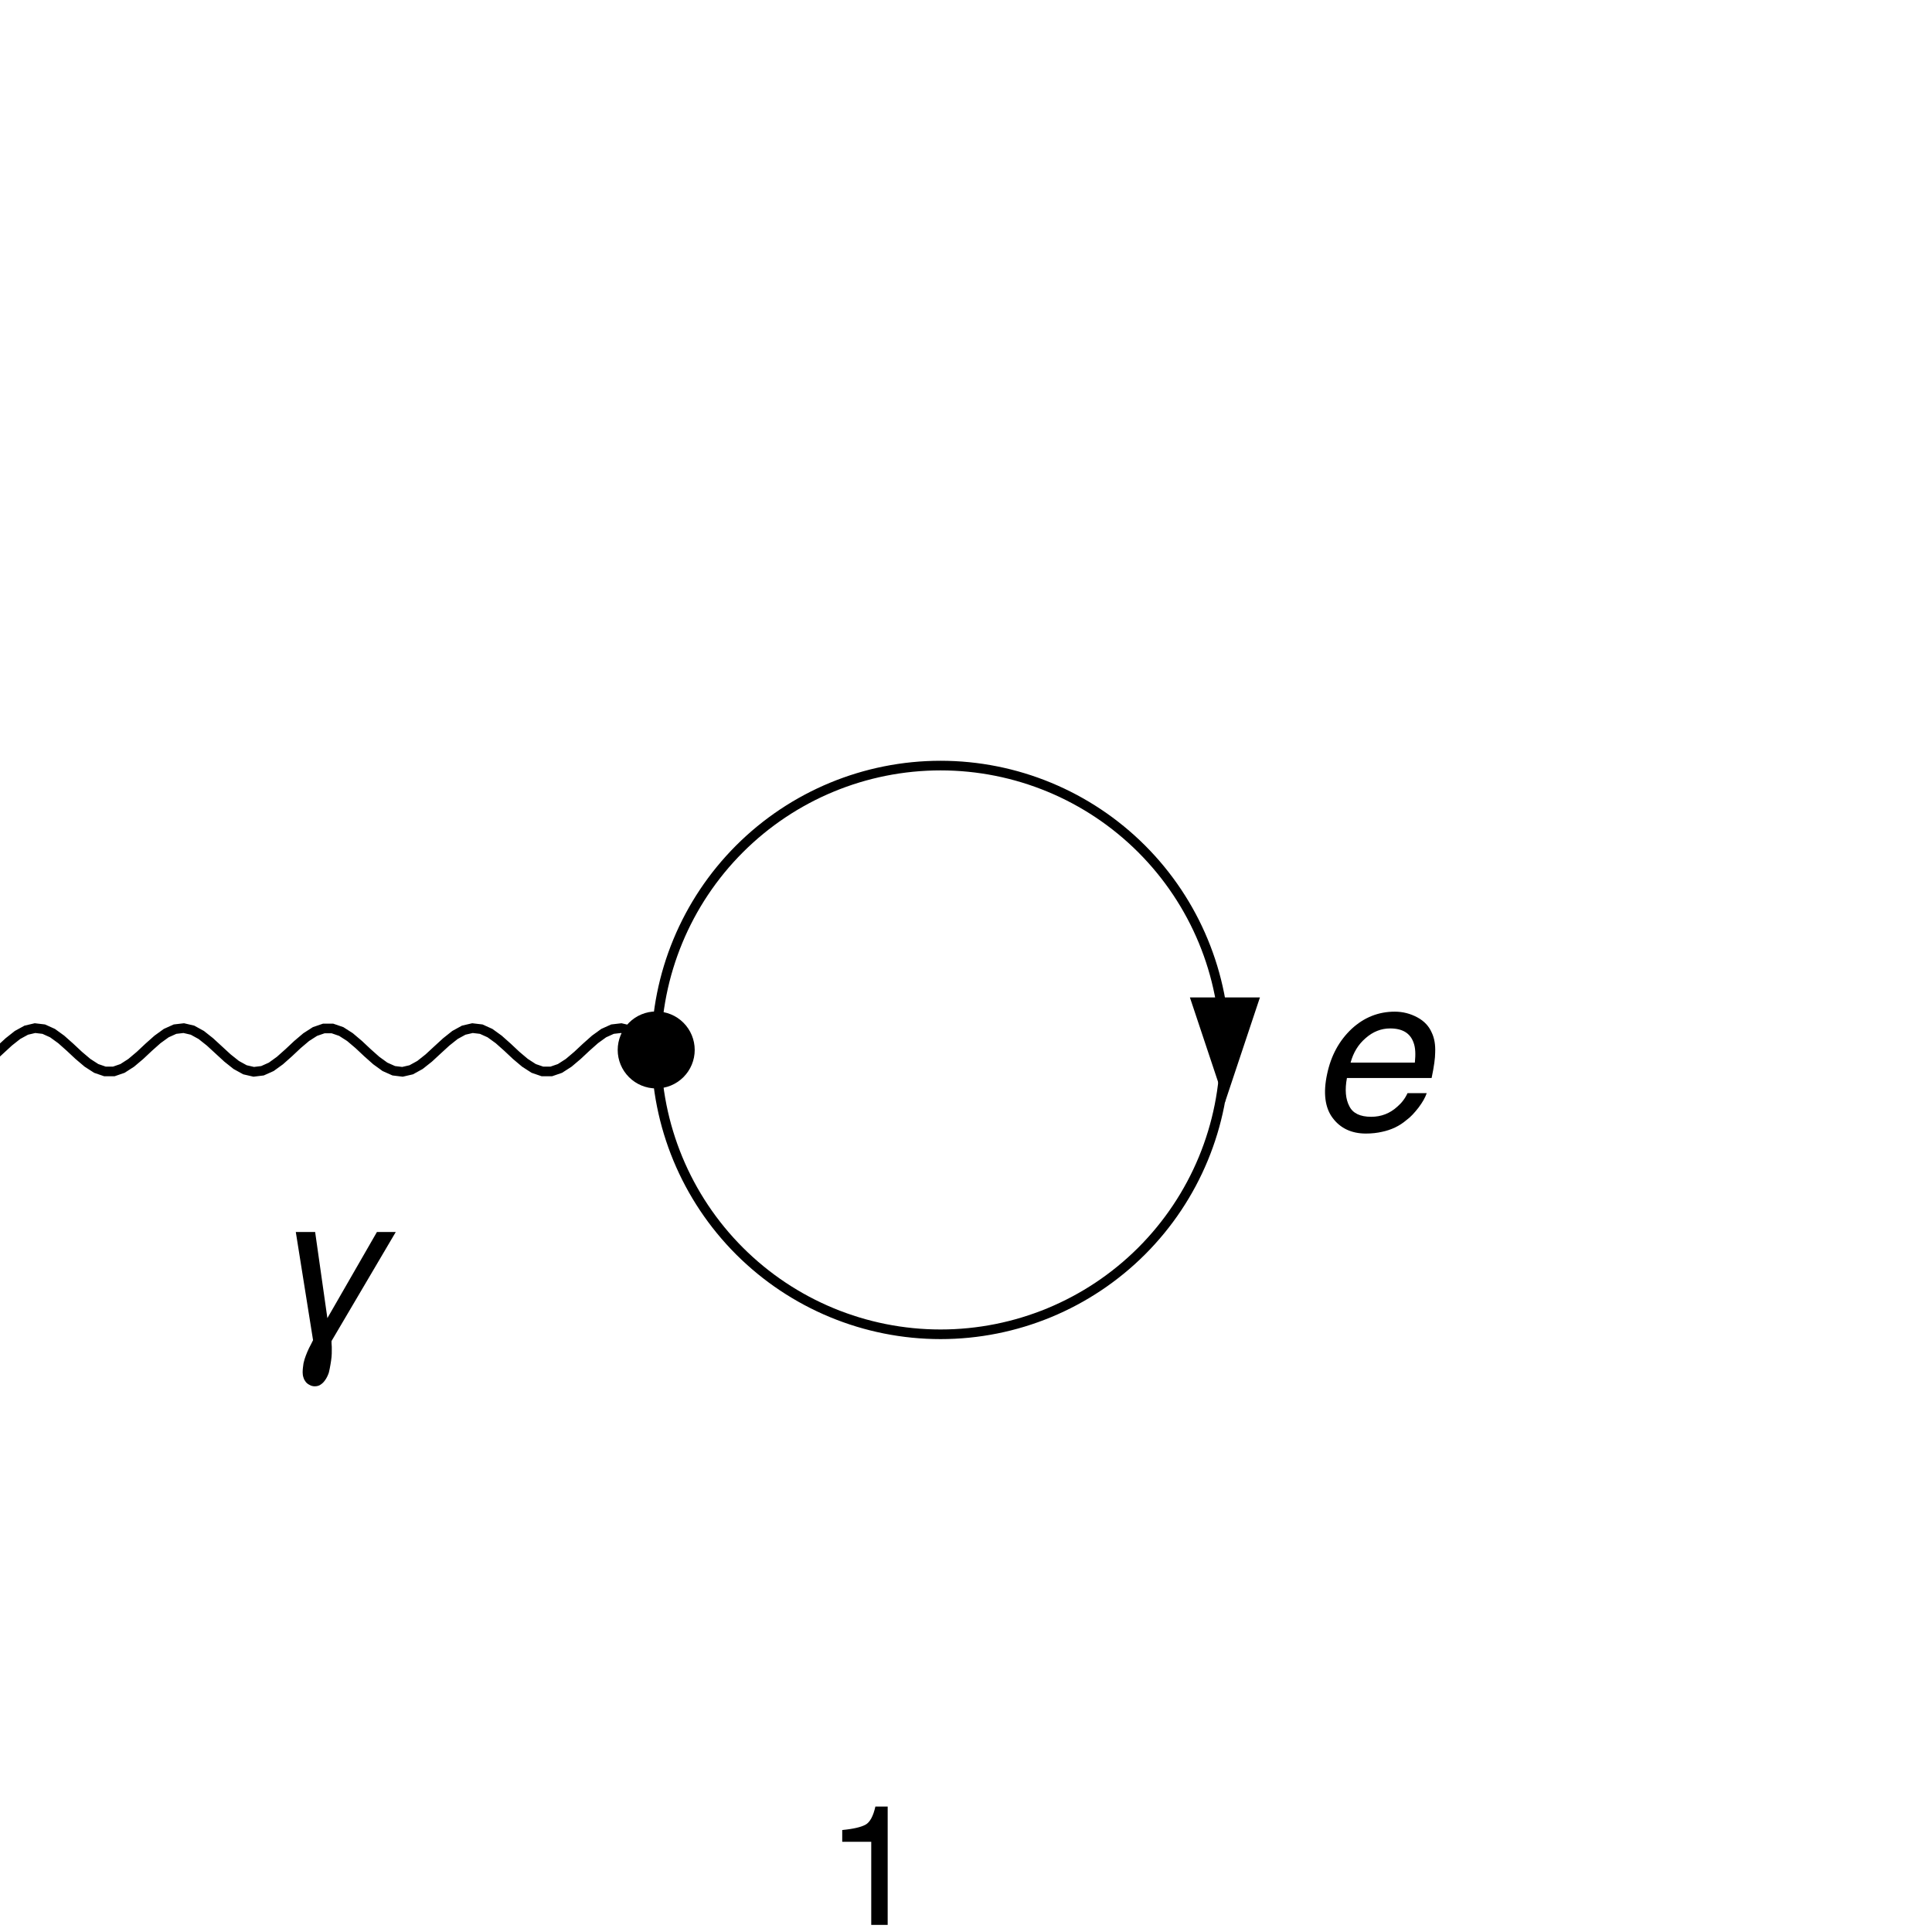
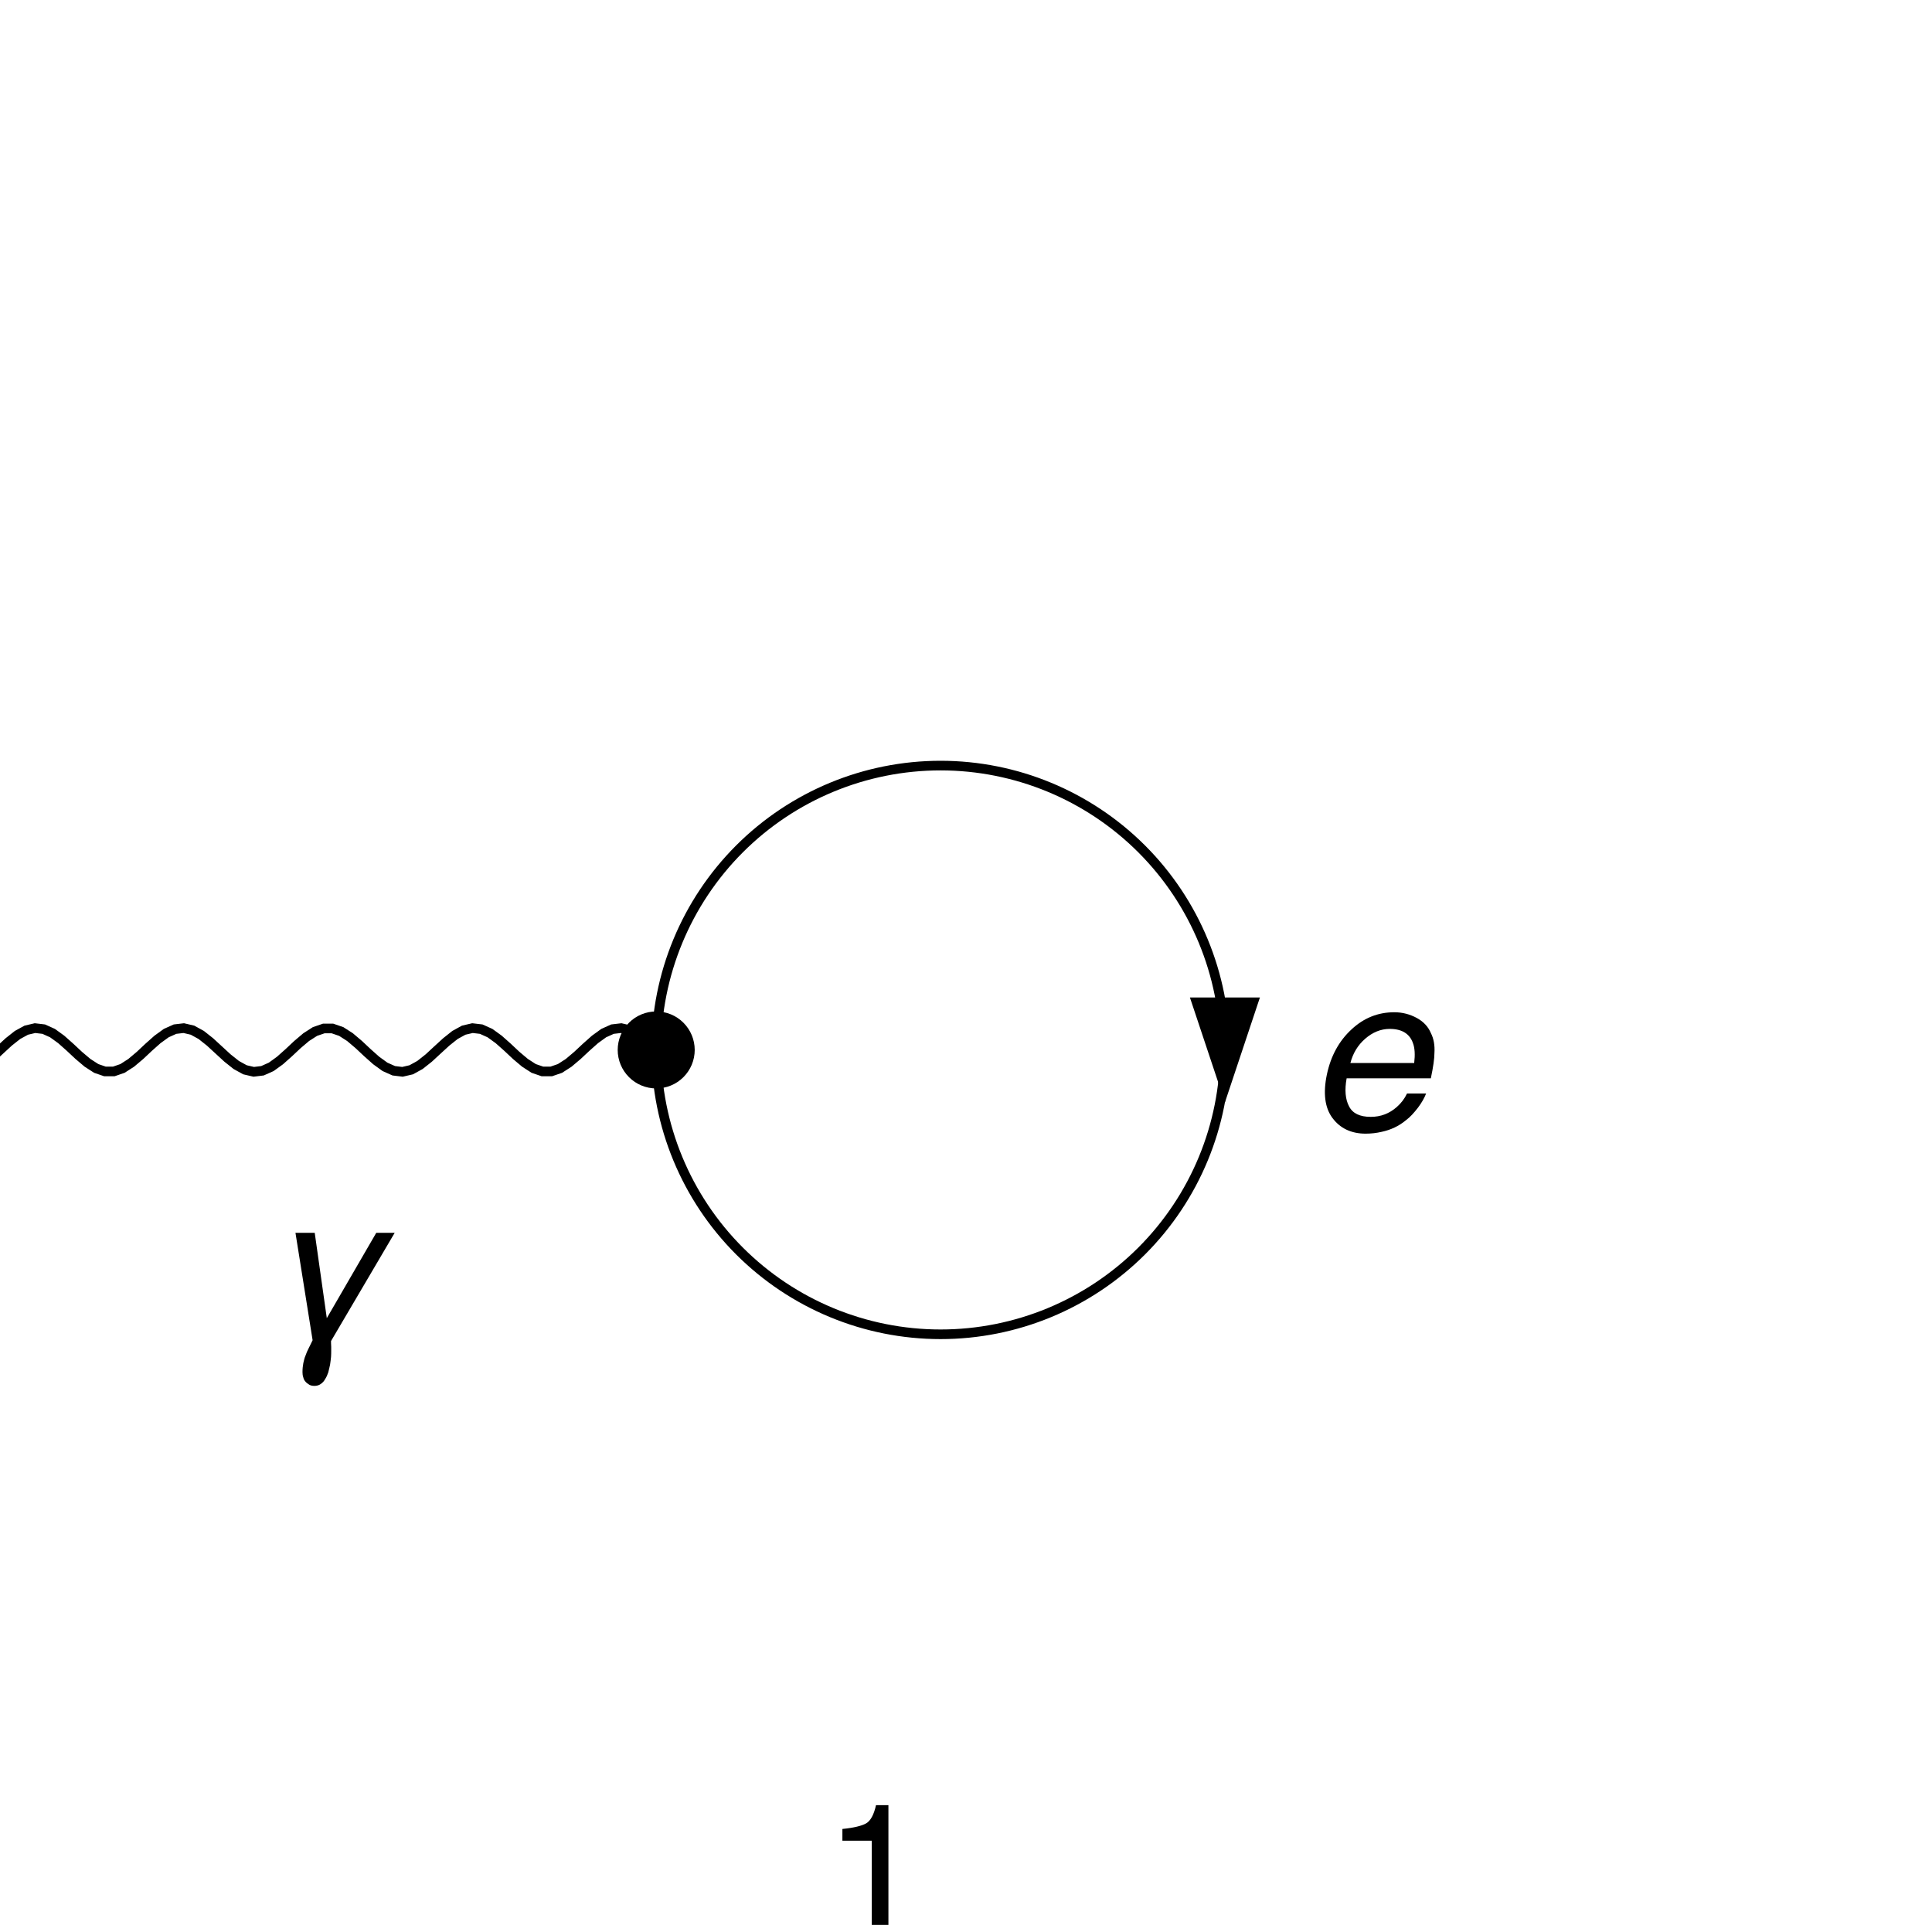
- <svg xmlns="http://www.w3.org/2000/svg" version="1.1" id="svg1" width="246.667" height="246.667" viewBox="0 0 246.667 246.667">
-   <defs id="defs1">
-     <clipPath clipPathUnits="userSpaceOnUse" id="clipPath3">
-       <path d="m 28,117 h 9.922 v 16 H 28 Z" transform="translate(-25.84006,-128.4104)" id="path3" />
-     </clipPath>
-     <clipPath clipPathUnits="userSpaceOnUse" id="clipPath9">
-       <path d="m 80,172 h 5 v 12.32 h -5 z" transform="translate(-79.05526,-184.681)" id="path9" />
+ <svg xmlns="http://www.w3.org/2000/svg" xmlns:xlink="http://www.w3.org/1999/xlink" width="185pt" height="185pt" viewBox="0 0 185 185">
+   <defs>
+     <g>
+       <g id="glyph-0-0">
+         <path d="M 11.953 -10.359 L 5.859 0 L 5.859 0.203 C 5.859 0.312 5.875 0.438 5.875 0.562 C 5.875 0.688 5.875 0.797 5.875 0.922 C 5.875 1.094 5.875 1.297 5.859 1.516 C 5.844 1.766 5.797 2 5.766 2.266 C 5.719 2.5 5.656 2.734 5.594 3 C 5.516 3.234 5.422 3.453 5.297 3.641 C 5.188 3.844 5.047 4 4.859 4.125 C 4.703 4.234 4.5 4.297 4.266 4.297 C 4.078 4.297 3.922 4.266 3.781 4.188 C 3.641 4.094 3.516 4.016 3.422 3.906 C 3.312 3.781 3.234 3.641 3.203 3.484 C 3.141 3.312 3.125 3.141 3.125 2.984 C 3.125 2.656 3.156 2.375 3.203 2.125 C 3.266 1.859 3.312 1.625 3.422 1.375 C 3.5 1.156 3.594 0.922 3.719 0.688 C 3.844 0.453 3.953 0.203 4.094 -0.078 L 2.453 -10.359 L 4.297 -10.359 L 5.453 -2.188 L 10.188 -10.359 Z M 11.953 -10.359 " />
+       </g>
+       <g id="glyph-1-0">
+         <path d="M 11.797 -9.234 C 12.078 -8.688 12.188 -8.047 12.141 -7.312 C 12.141 -6.797 12.031 -6 11.797 -4.891 L 3.734 -4.891 C 3.531 -3.781 3.609 -2.875 3.969 -2.203 C 4.312 -1.531 5 -1.203 6.047 -1.203 C 7 -1.203 7.828 -1.516 8.547 -2.156 C 8.953 -2.516 9.281 -2.938 9.516 -3.438 L 11.344 -3.438 C 11.188 -3.031 10.938 -2.578 10.562 -2.078 C 10.188 -1.594 9.812 -1.172 9.406 -0.875 C 8.734 -0.312 7.953 0.047 7.078 0.234 C 6.609 0.344 6.094 0.406 5.547 0.406 C 4.172 0.406 3.109 -0.109 2.375 -1.094 C 1.641 -2.078 1.469 -3.484 1.844 -5.266 C 2.219 -7.031 3 -8.469 4.203 -9.578 C 5.375 -10.672 6.734 -11.219 8.297 -11.219 C 9.078 -11.219 9.781 -11.031 10.453 -10.672 C 11.109 -10.312 11.547 -9.828 11.797 -9.234 Z M 10.203 -6.359 C 10.297 -7.156 10.266 -7.797 10.078 -8.281 C 9.766 -9.156 9.031 -9.625 7.859 -9.625 C 7 -9.625 6.219 -9.297 5.516 -8.688 C 4.812 -8.078 4.344 -7.312 4.094 -6.359 Z M 10.203 -6.359 " />
+       </g>
+       <g id="glyph-2-0">
+         <path d="M 1.609 -8.422 L 1.609 -9.547 C 2.703 -9.656 3.453 -9.844 3.875 -10.078 C 4.297 -10.312 4.625 -10.906 4.828 -11.828 L 6.016 -11.828 L 6.016 0 L 4.422 0 L 4.422 -8.422 Z M 1.609 -8.422 " />
+       </g>
+     </g>
+     <clipPath id="clip-0">
+       <path clip-rule="nonzero" d="M 80 172 L 86 172 L 86 184.32 L 80 184.32 Z M 80 172 " />
    </clipPath>
  </defs>
-   <g id="g1">
-     <path id="path1" d="M 62.836,100.539 62,99.766 l -0.84,-0.661 -0.836,-0.46 -0.84,-0.196 -0.836,0.098 -0.839,0.379 -0.836,0.605 -0.84,0.746 -0.836,0.782 -0.84,0.711 -0.836,0.539 -0.84,0.289 h -0.836 l -0.84,-0.289 -0.835,-0.539 -0.84,-0.708 -0.836,-0.785 -0.84,-0.746 -0.836,-0.605 -0.84,-0.379 -0.836,-0.098 -0.84,0.196 -0.836,0.46 -0.836,0.665 -0.839,0.769 -0.836,0.773 -0.84,0.665 -0.836,0.461 -0.84,0.195 -0.836,-0.102 -0.84,-0.375 -0.836,-0.605 -0.839,-0.746 -0.836,-0.785 -0.84,-0.711 -0.836,-0.536 -0.84,-0.289 H 31 l -0.84,0.289 -0.836,0.536 -0.84,0.711 -0.836,0.785 -0.839,0.746 -0.836,0.605 -0.84,0.375 -0.836,0.102 -0.84,-0.195 -0.836,-0.461 -0.836,-0.665 -0.84,-0.773 -0.836,-0.769 -0.839,-0.665 -0.836,-0.46 -0.84,-0.196 -0.836,0.098 -0.84,0.379 -0.836,0.605 -0.84,0.746 -0.836,0.785 -0.84,0.708 -0.836,0.539 -0.839,0.289 H 10.055 L 9.215,102.309 8.379,101.77 7.539,101.059 6.703,100.277 5.863,99.531 5.027,98.926 4.188,98.547 3.352,98.449 2.516,98.645 1.676,99.105 0.84,99.766 0,100.539" style="fill:none;stroke:#000000;stroke-width:0.922;stroke-linecap:square;stroke-linejoin:miter;stroke-miterlimit:3.25;stroke-dasharray:none;stroke-opacity:1" transform="scale(1.333333)" />
-     <path id="path2" d="M 12.058,-10.441 5.906,7.688125e-4 V 0.2 c 0,0.129 0.023,0.246 0.023,0.363 0,0.117 0,0.246 0,0.363 0,0.188 0,0.387 -0.023,0.609 -0.023,0.234 -0.059,0.48 -0.105,0.738 -0.035,0.246 -0.094,0.492 -0.152,0.75 -0.082,0.246 -0.188,0.469 -0.305,0.645 -0.129,0.199 -0.27,0.363 -0.445,0.48 -0.164,0.129 -0.363,0.188 -0.609,0.188 -0.176,0 -0.34,-0.047 -0.48,-0.129 C 3.668,4.137 3.551,4.055 3.445,3.927 3.351,3.809 3.269,3.669 3.222,3.505 3.164,3.352 3.14,3.165 3.14,3.001 c 0,-0.316 0.047,-0.598 0.082,-0.867 C 3.281,1.876 3.351,1.63 3.445,1.395 3.527,1.173 3.633,0.927 3.75,0.68 3.867,0.47 3.996,0.2 4.137,-0.081 L 2.484,-10.441 h 1.852 l 1.172,8.25 4.746,-8.25 z m 0,0" style="fill:#000000;fill-opacity:1;fill-rule:nonzero;stroke:none" aria-label="γ" transform="matrix(1.333333,0,0,1.333333,34.45341,171.2138)" clip-path="url(#clipPath3)" />
-     <path id="path4" d="m 117.293,100.539 c 0,7.223 -2.867,14.149 -7.973,19.254 -5.109,5.105 -12.035,7.973 -19.254,7.973 -7.222,0 -14.148,-2.868 -19.254,-7.973 -5.105,-5.105 -7.976,-12.031 -7.976,-19.254 0,-7.223 2.871,-14.148 7.976,-19.254 5.106,-5.105 12.032,-7.976 19.254,-7.976 7.219,0 14.145,2.871 19.254,7.976 5.106,5.106 7.973,12.031 7.973,19.254 z" style="fill:none;stroke:#000000;stroke-width:0.922;stroke-linecap:square;stroke-linejoin:miter;stroke-miterlimit:3.25;stroke-dasharray:none;stroke-opacity:1" transform="scale(1.333333)" />
-     <path id="path5" d="m 117.293,105.566 3.352,-10.054 h -6.704 z" style="fill:#000000;fill-opacity:1;fill-rule:evenodd;stroke:none" transform="scale(1.333333)" />
-     <path id="path6" d="m 11.872,-9.294 c 0.27,0.551 0.375,1.207 0.34,1.945 0,0.504 -0.105,1.312 -0.34,2.426 H 3.763 c -0.211,1.125 -0.129,2.027 0.234,2.707 0.328,0.668 1.031,1.008 2.086,1.008 0.949,0 1.793,-0.316 2.508,-0.973 0.41,-0.352 0.738,-0.773 0.973,-1.289 h 1.84 c -0.152,0.434 -0.398,0.867 -0.785,1.383 -0.375,0.48 -0.75,0.902 -1.16,1.195 -0.668,0.574 -1.453,0.938 -2.344,1.125 -0.457,0.105 -0.984,0.164 -1.535,0.164 -1.371,0 -2.449,-0.504 -3.188,-1.5 -0.738,-0.984 -0.914,-2.402 -0.527,-4.195 0.375,-1.781 1.16,-3.211 2.355,-4.336 1.184,-1.09 2.555,-1.641 4.125,-1.641 0.773,0 1.5,0.188 2.168,0.551 0.656,0.352 1.102,0.844 1.359,1.43 z m -1.605,2.895 c 0.082,-0.797 0.059,-1.441 -0.129,-1.922 -0.316,-0.891 -1.055,-1.348 -2.238,-1.348 -0.867,0 -1.652,0.316 -2.344,0.926 -0.715,0.609 -1.184,1.395 -1.441,2.344 z m 0,0" style="fill:#000000;fill-opacity:1;fill-rule:nonzero;stroke:none" aria-label="e" transform="matrix(1.333333,0,0,1.333333,166.9515,144.1967)" />
-     <path id="path7" d="m 66.523,100.539 c 0,0.977 -0.39,1.914 -1.082,2.606 -0.691,0.691 -1.629,1.078 -2.605,1.078 -0.977,0 -1.914,-0.387 -2.606,-1.078 -0.691,-0.692 -1.082,-1.629 -1.082,-2.606 0,-0.98 0.391,-1.918 1.082,-2.609 0.692,-0.692 1.629,-1.078 2.606,-1.078 0.976,0 1.914,0.386 2.605,1.078 0.692,0.691 1.082,1.629 1.082,2.609 z" style="fill:#000000;fill-opacity:1;fill-rule:evenodd;stroke:none" transform="scale(1.333333)" />
-     <path id="path8" d="m 1.593,-8.32 v -1.125 c 1.078,-0.105 1.816,-0.281 2.238,-0.516 0.422,-0.234 0.738,-0.832 0.938,-1.734 H 5.953 V 6.74625e-4 H 4.371 V -8.32 Z m 0,0" style="fill:#000000;fill-opacity:1;fill-rule:nonzero;stroke:none" aria-label="1" transform="matrix(1.333333,0,0,1.333333,105.407,246.2413)" clip-path="url(#clipPath9)" />
+   <path fill-rule="evenodd" fill="rgb(100%, 99.998%, 100%)" fill-opacity="1" d="M 0 0 L 184.32 0 L 184.32 184.32 L 0 184.32 Z M 0 0 " />
+   <path fill="none" stroke-width="0.922" stroke-linecap="square" stroke-linejoin="miter" stroke="rgb(0%, 0%, 0%)" stroke-opacity="1" stroke-miterlimit="3.25" d="M 62.836 100.539 L 62 99.766 L 61.16 99.105 L 60.324 98.645 L 59.484 98.449 L 58.648 98.547 L 57.809 98.926 L 56.973 99.531 L 56.133 100.277 L 55.297 101.059 L 54.457 101.77 L 53.621 102.309 L 52.781 102.598 L 51.945 102.598 L 51.105 102.309 L 50.27 101.77 L 49.43 101.062 L 48.594 100.277 L 47.754 99.531 L 46.918 98.926 L 46.078 98.547 L 45.242 98.449 L 44.402 98.645 L 43.566 99.105 L 42.73 99.77 L 41.891 100.539 L 41.055 101.312 L 40.215 101.977 L 39.379 102.438 L 38.539 102.633 L 37.703 102.531 L 36.863 102.156 L 36.027 101.551 L 35.188 100.805 L 34.352 100.02 L 33.512 99.309 L 32.676 98.773 L 31.836 98.484 L 31 98.484 L 30.16 98.773 L 29.324 99.309 L 28.484 100.02 L 27.648 100.805 L 26.809 101.551 L 25.973 102.156 L 25.133 102.531 L 24.297 102.633 L 23.457 102.438 L 22.621 101.977 L 21.785 101.312 L 20.945 100.539 L 20.109 99.77 L 19.27 99.105 L 18.434 98.645 L 17.594 98.449 L 16.758 98.547 L 15.918 98.926 L 15.082 99.531 L 14.242 100.277 L 13.406 101.062 L 12.566 101.77 L 11.73 102.309 L 10.891 102.598 L 10.055 102.598 L 9.215 102.309 L 8.379 101.77 L 7.539 101.059 L 6.703 100.277 L 5.863 99.531 L 5.027 98.926 L 4.188 98.547 L 3.352 98.449 L 2.516 98.645 L 1.676 99.105 L 0.84 99.766 L 0 100.539 " />
+   <g fill="rgb(0%, 0%, 0%)" fill-opacity="1">
+     <use xlink:href="#glyph-0-0" x="25.84" y="128.41" />
+   </g>
+   <path fill="none" stroke-width="0.922" stroke-linecap="square" stroke-linejoin="miter" stroke="rgb(0%, 0%, 0%)" stroke-opacity="1" stroke-miterlimit="3.25" d="M 117.293 100.539 C 117.293 107.762 114.426 114.688 109.32 119.793 C 104.211 124.898 97.285 127.766 90.066 127.766 C 82.844 127.766 75.918 124.898 70.812 119.793 C 65.707 114.688 62.836 107.762 62.836 100.539 C 62.836 93.316 65.707 86.391 70.812 81.285 C 75.918 76.18 82.844 73.309 90.066 73.309 C 97.285 73.309 104.211 76.18 109.32 81.285 C 114.426 86.391 117.293 93.316 117.293 100.539 Z M 117.293 100.539 " />
+   <path fill-rule="evenodd" fill="rgb(0%, 0%, 0%)" fill-opacity="1" d="M 117.293 105.566 L 120.645 95.512 L 113.941 95.512 Z M 117.293 105.566 " />
+   <g fill="rgb(0%, 0%, 0%)" fill-opacity="1">
+     <use xlink:href="#glyph-1-0" x="125.214" y="108.148" />
+   </g>
+   <path fill-rule="evenodd" fill="rgb(0%, 0%, 0%)" fill-opacity="1" d="M 66.523 100.539 C 66.523 101.516 66.133 102.453 65.441 103.145 C 64.75 103.836 63.812 104.223 62.836 104.223 C 61.859 104.223 60.922 103.836 60.23 103.145 C 59.539 102.453 59.148 101.516 59.148 100.539 C 59.148 99.559 59.539 98.621 60.23 97.93 C 60.922 97.238 61.859 96.852 62.836 96.852 C 63.812 96.852 64.75 97.238 65.441 97.93 C 66.133 98.621 66.523 99.559 66.523 100.539 Z M 66.523 100.539 " />
+   <g clip-path="url(#clip-0)">
+     <g fill="rgb(0%, 0%, 0%)" fill-opacity="1">
+       <use xlink:href="#glyph-2-0" x="79.055" y="184.681" />
+     </g>
  </g>
</svg>
